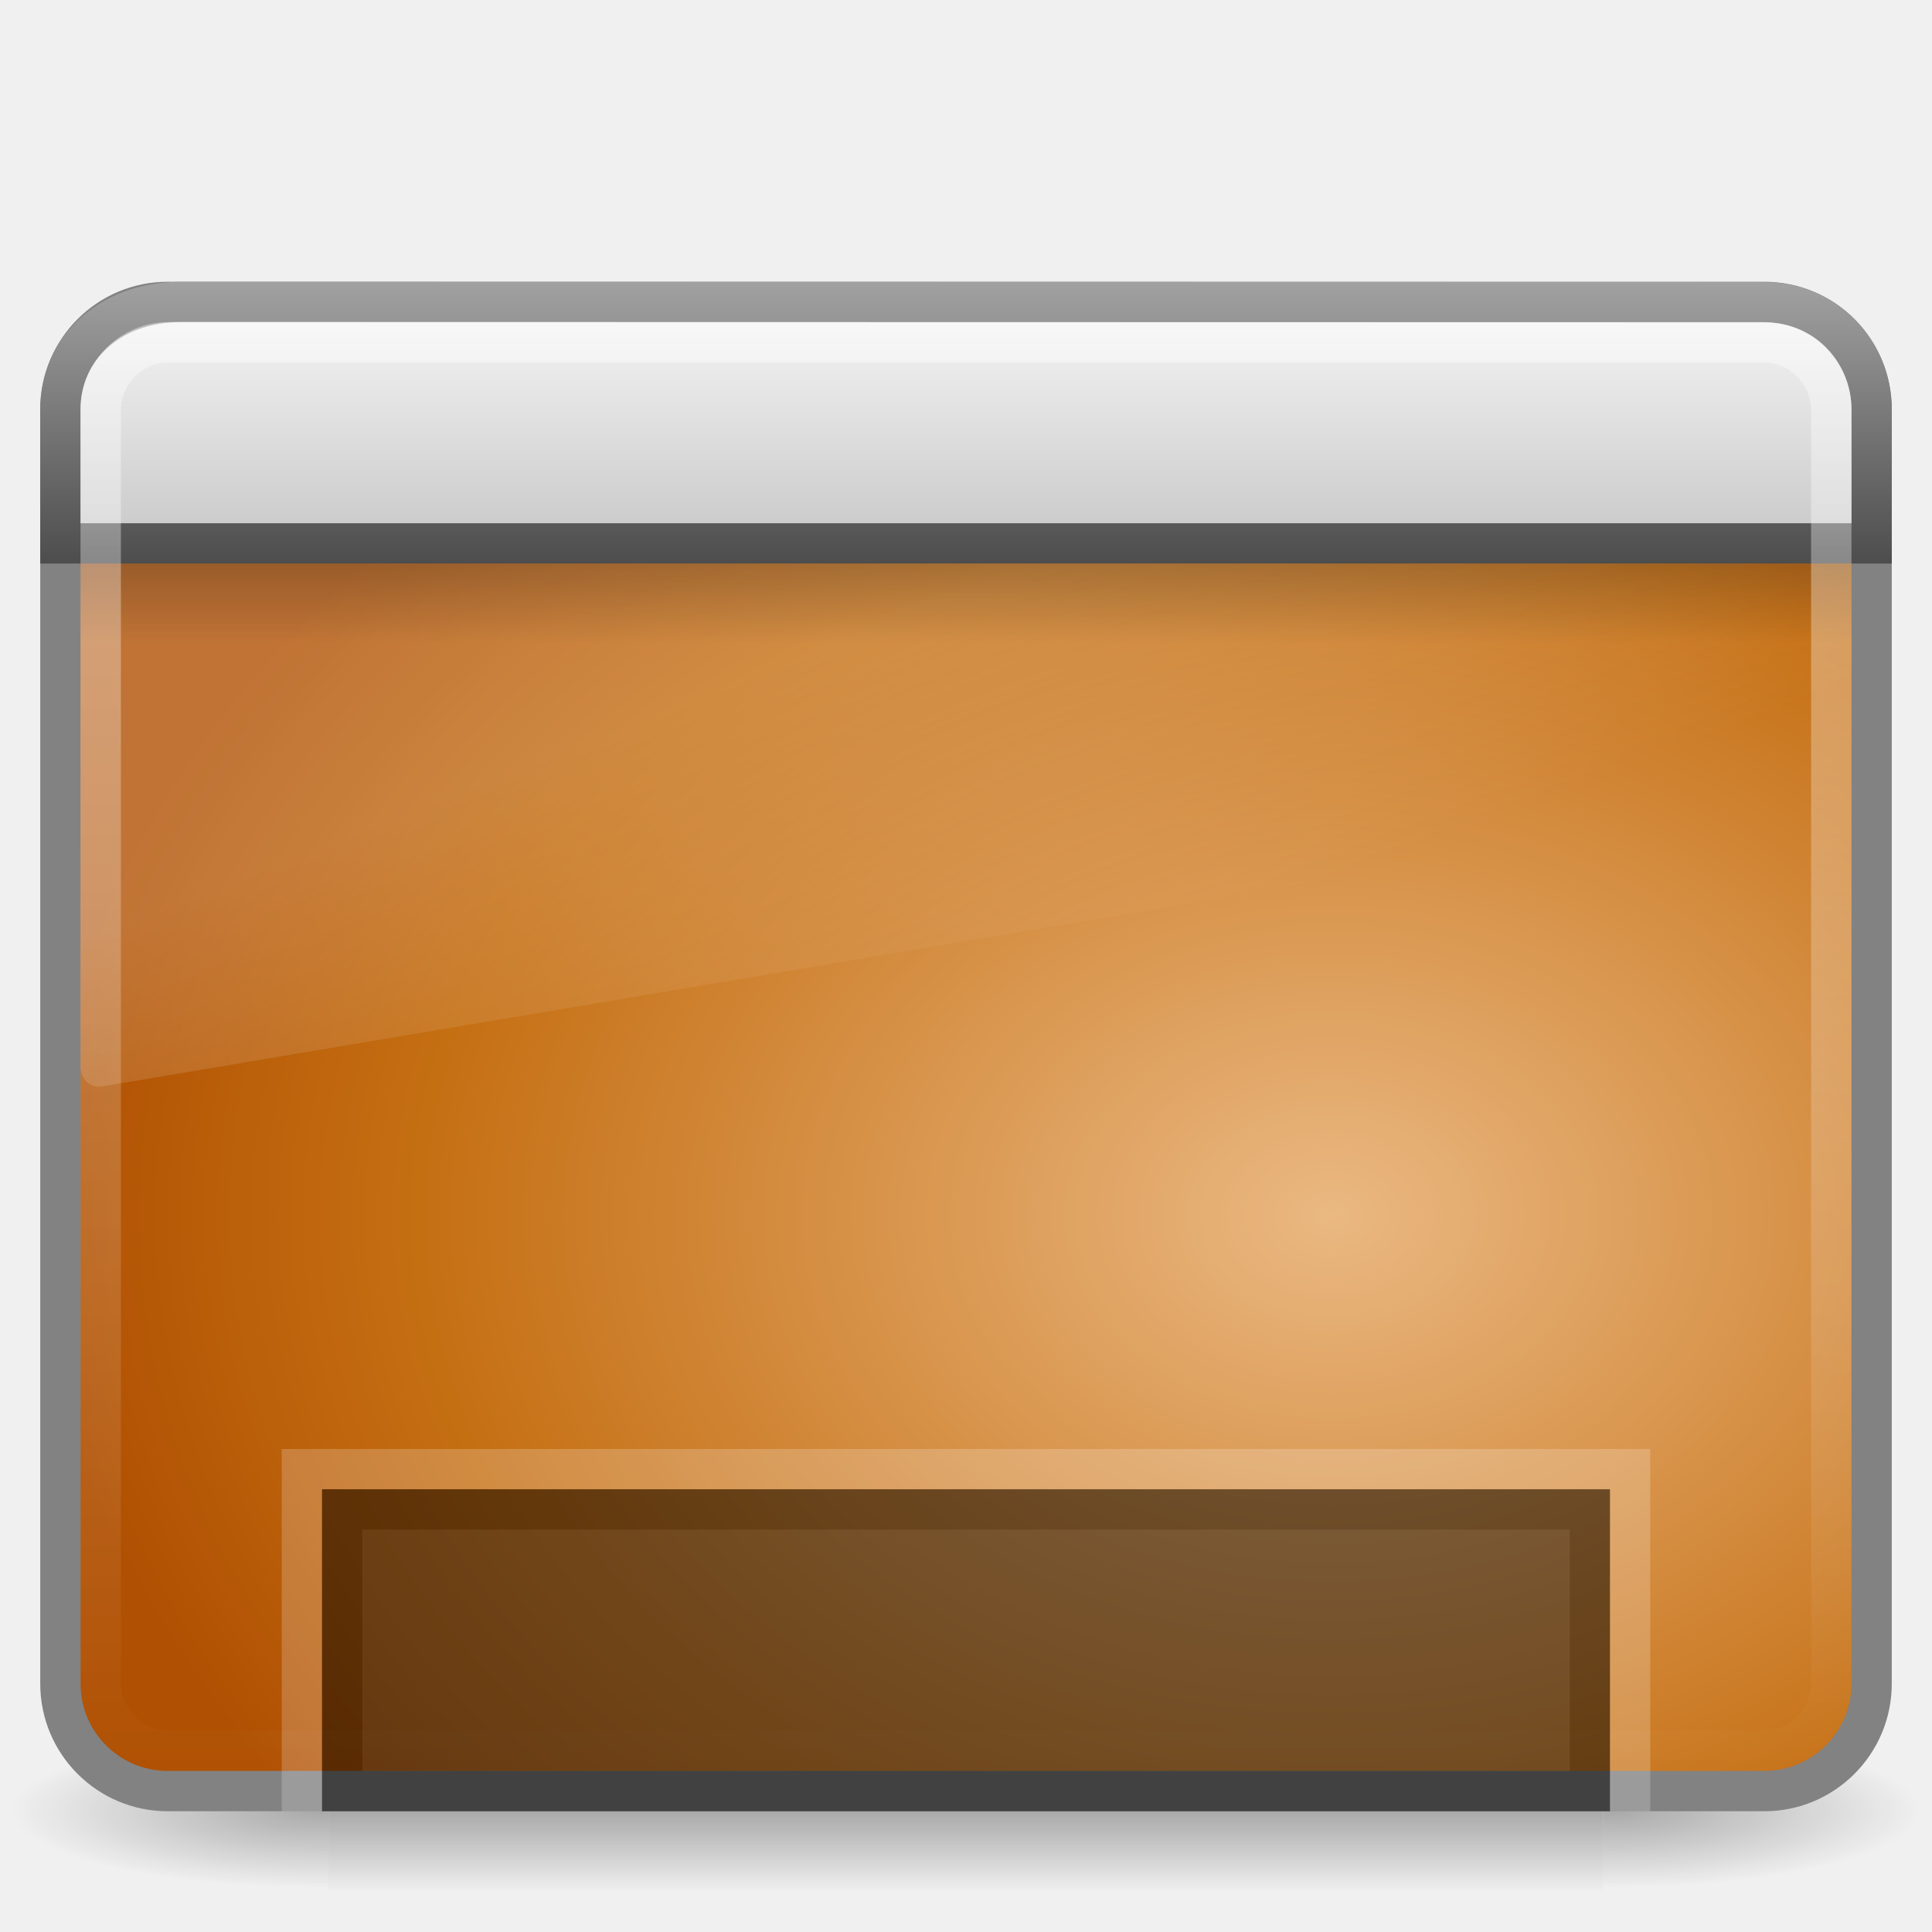
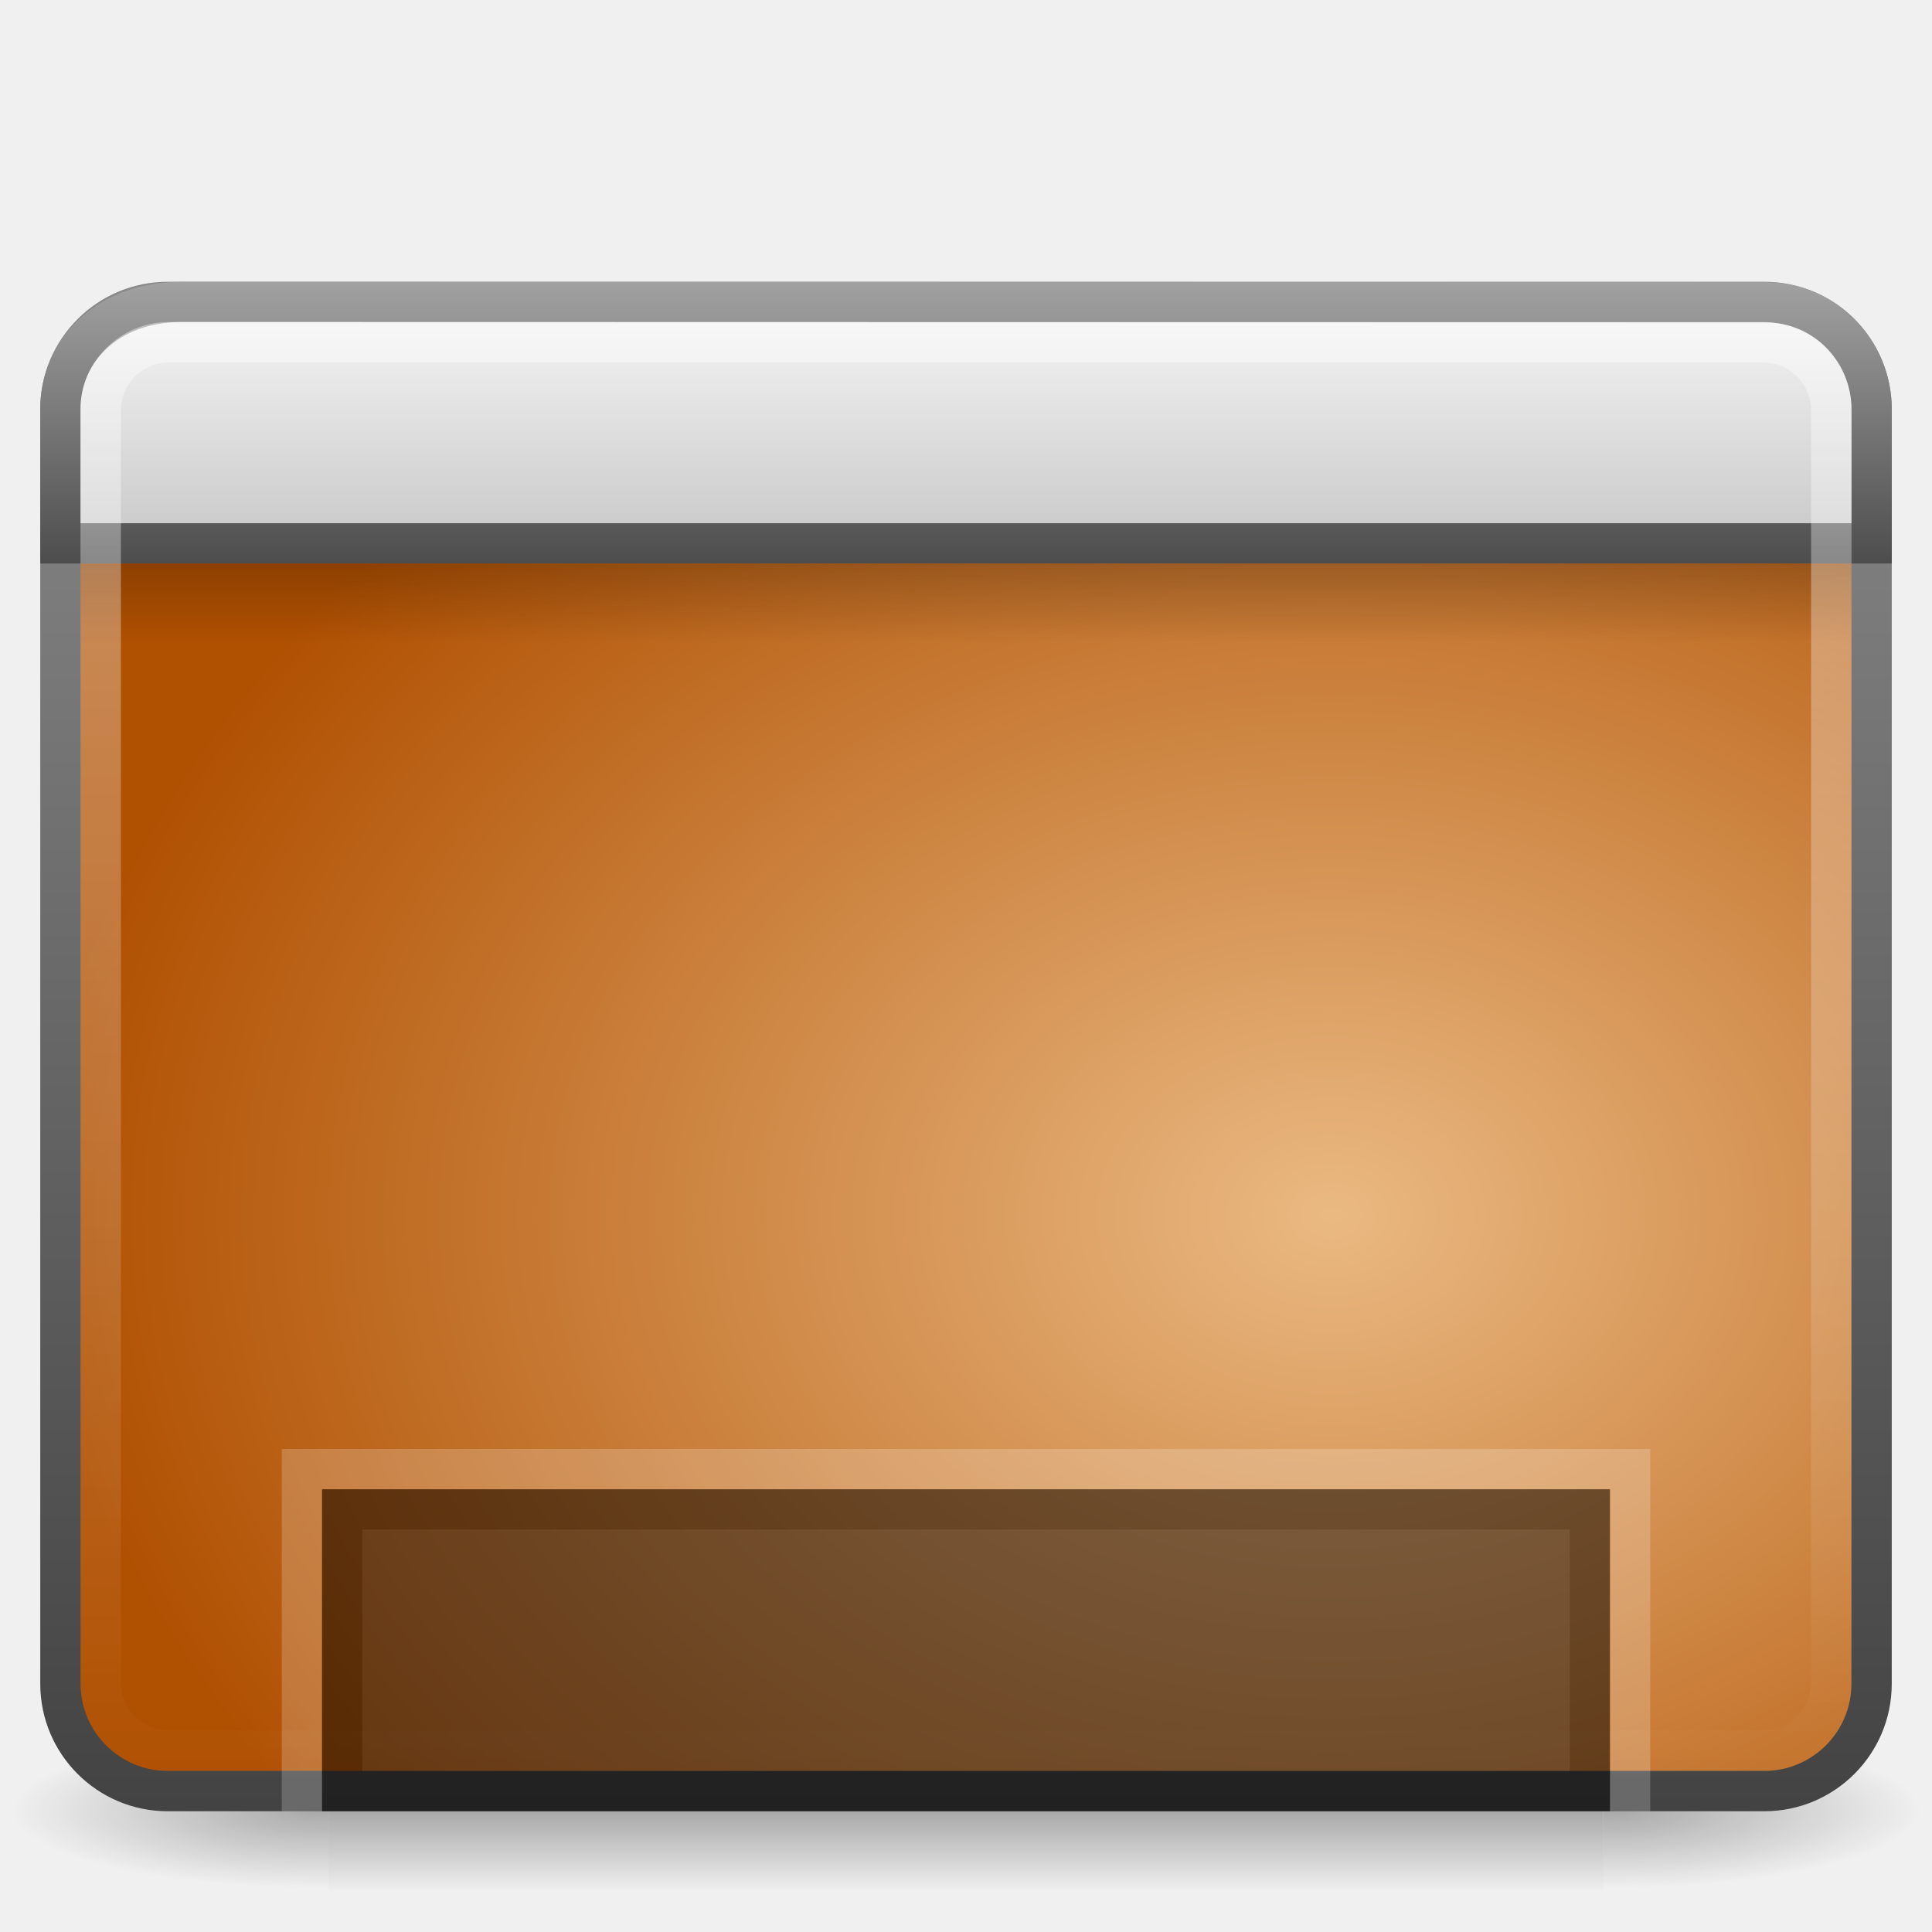
<svg xmlns="http://www.w3.org/2000/svg" xmlns:xlink="http://www.w3.org/1999/xlink" version="1.0" width="48" height="48" id="svg9481">
  <defs id="defs9483">
    <linearGradient id="linearGradient5048-7">
      <stop id="stop5050-5" style="stop-color:#000000;stop-opacity:0" offset="0" />
      <stop id="stop5056-9" style="stop-color:#000000;stop-opacity:1" offset="0.5" />
      <stop id="stop5052-6" style="stop-color:#000000;stop-opacity:0" offset="1" />
    </linearGradient>
    <linearGradient id="linearGradient5060-6">
      <stop id="stop5062-3" style="stop-color:#000000;stop-opacity:1" offset="0" />
      <stop id="stop5064-1" style="stop-color:#000000;stop-opacity:0" offset="1" />
    </linearGradient>
    <linearGradient id="linearGradient3332-412-419-652-471-761-410-156-661-505">
-       <stop id="stop8032" style="stop-color:#466c1a;stop-opacity:1;" offset="0" />
-       <stop id="stop8034" style="stop-color:#929c78;stop-opacity:1;" offset="1" />
+       <stop id="stop8032" style="stop-color:#434343;stop-opacity:1;" offset="0" />
+       <stop id="stop8034" style="stop-color:#8a8a8a;stop-opacity:1;" offset="1" />
    </linearGradient>
    <linearGradient id="linearGradient2867-449-88-871-390-598-476-591-434-148-895-534-212-357-729">
-       <stop id="stop8022" style="stop-color:#eab882;stop-opacity:1;" offset="0" />
-       <stop id="stop8026" style="stop-color:#c56f13;stop-opacity:1;" offset="0.705" />
-       <stop id="stop8028" style="stop-color:#b05002;stop-opacity:1;" offset="1" />
+       <stop id="stop8022" style="stop-color:#eab982;stop-opacity:1;" offset="0" />
+       <stop id="stop8028" style="stop-color:#b05001;stop-opacity:1;" offset="1" />
    </linearGradient>
    <linearGradient id="linearGradient8265-821-176-38-919-66-249">
      <stop id="stop2687" style="stop-color:#ffffff;stop-opacity:1" offset="0" />
      <stop id="stop2689" style="stop-color:#ffffff;stop-opacity:0" offset="1" />
    </linearGradient>
    <linearGradient id="linearGradient3282">
      <stop id="stop3284" style="stop-color:#000000;stop-opacity:1" offset="0" />
      <stop id="stop3286" style="stop-color:#000000;stop-opacity:0" offset="1" />
    </linearGradient>
    <linearGradient id="linearGradient3958">
      <stop id="stop3960" style="stop-color:#a1a1a1;stop-opacity:1" offset="0" />
      <stop id="stop3962" style="stop-color:#4d4d4d;stop-opacity:1" offset="1" />
    </linearGradient>
    <linearGradient id="linearGradient2446-733-45">
      <stop id="stop3793" style="stop-color:#fafafa;stop-opacity:1" offset="0" />
      <stop id="stop3795" style="stop-color:#c5c5c5;stop-opacity:1" offset="1" />
    </linearGradient>
    <linearGradient id="linearGradient2238">
      <stop id="stop2240" style="stop-color:#ffffff;stop-opacity:1" offset="0" />
      <stop id="stop2242" style="stop-color:#ffffff;stop-opacity:0" offset="1" />
    </linearGradient>
    <linearGradient xlink:href="#linearGradient2238" id="linearGradient2434" gradientUnits="userSpaceOnUse" gradientTransform="matrix(0.9546411,0,0,0.8965269,1.087456,5.385244)" x1="12.579" y1="2.914" x2="12.579" y2="43.811" />
    <linearGradient xlink:href="#linearGradient2446-733-45" id="linearGradient2437" gradientUnits="userSpaceOnUse" gradientTransform="matrix(0.8148434,0,0,0.6596233,-2.259471,3.233974)" x1="33.579" y1="5.709" x2="33.579" y2="16.323" />
    <linearGradient xlink:href="#linearGradient3958" id="linearGradient2439" gradientUnits="userSpaceOnUse" x1="16.916" y1="7.001" x2="16.916" y2="14" />
    <linearGradient xlink:href="#linearGradient3282" id="linearGradient2442" gradientUnits="userSpaceOnUse" gradientTransform="matrix(0.9563112,0,0,0.4680085,1.055042,9.674819)" x1="24.683" y1="9.242" x2="24.683" y2="13.523" />
    <linearGradient xlink:href="#linearGradient8265-821-176-38-919-66-249" id="linearGradient2445" gradientUnits="userSpaceOnUse" gradientTransform="matrix(0.9578231,0,0,1.018283,1.012245,1.922127)" x1="16.626" y1="15.298" x2="20.055" y2="24.628" />
    <radialGradient xlink:href="#linearGradient2867-449-88-871-390-598-476-591-434-148-895-534-212-357-729" id="radialGradient2448" gradientUnits="userSpaceOnUse" gradientTransform="matrix(-1.8187668e-8,-1.065657,1.396714,0,35.96519,58.55883)" cx="26.617" cy="-2.064" fx="26.617" fy="-2.064" r="23" />
+     <linearGradient xlink:href="#linearGradient3332-412-419-652-471-761-410-156-661-505" id="linearGradient2450" gradientUnits="userSpaceOnUse" gradientTransform="matrix(0.9574517,0,0,0.9034707,1.021178,4.30563)" x1="10.014" y1="44.96" x2="10.014" y2="2.876" />
    <radialGradient xlink:href="#linearGradient5060-6" id="radialGradient2453" gradientUnits="userSpaceOnUse" gradientTransform="matrix(-6.5587303e-2,0,0,1.6470586e-2,47.69223,36.96109)" cx="605.714" cy="486.648" fx="605.714" fy="486.648" r="117.143" />
    <radialGradient xlink:href="#linearGradient5060-6" id="radialGradient2456" gradientUnits="userSpaceOnUse" gradientTransform="matrix(6.5587303e-2,0,0,1.6470586e-2,0.3077845,36.96109)" cx="605.714" cy="486.648" fx="605.714" fy="486.648" r="117.143" />
    <linearGradient xlink:href="#linearGradient5048-7" id="linearGradient2459" gradientUnits="userSpaceOnUse" gradientTransform="matrix(6.5587303e-2,0,0,1.6470586e-2,0.2948769,36.96109)" x1="302.857" y1="366.648" x2="302.857" y2="609.505" />
  </defs>
  <rect style="opacity:0.3;fill:url(#linearGradient2459);fill-opacity:1;fill-rule:nonzero;stroke:none;stroke-width:1;marker:none;visibility:visible;display:inline;overflow:visible" id="rect2512" y="43" x="8.165" height="4" width="31.669" />
  <path style="opacity:0.3;fill:url(#radialGradient2456);fill-opacity:1;fill-rule:nonzero;stroke:none;stroke-width:1;marker:none;visibility:visible;display:inline;overflow:visible" id="path2514" d="M 39.835,43 C 39.835,43 39.835,47 39.835,47 C 43.212,47.007 48,46.104 48,45 C 48,43.896 44.231,43 39.835,43 z" />
  <path style="opacity:0.3;fill:url(#radialGradient2453);fill-opacity:1;fill-rule:nonzero;stroke:none;stroke-width:1;marker:none;visibility:visible;display:inline;overflow:visible" id="path2516" d="M 8.165,43 C 8.165,43 8.165,47 8.165,47 C 4.788,47.007 0,46.104 0,45 C 0,43.896 3.769,43 8.165,43 z" />
-   <rect style="fill:url(#radialGradient2448);fill-opacity:1;fill-rule:evenodd;stroke:#828282;stroke-width:1.002;stroke-linecap:round;stroke-linejoin:round;stroke-miterlimit:4;stroke-dasharray:none;stroke-dashoffset:0;stroke-opacity:1" id="rect2573" y="7.501" x="1.501" ry="2.666" rx="2.666" height="36.998" width="44.998" />
-   <path style="opacity:0.2;fill:url(#linearGradient2445);fill-opacity:1;fill-rule:evenodd;stroke:none" id="path2603" d="m 4.095,8 c -1.157,0 -2.095,0.997 -2.095,2.227 l 0,16.293 c 0.003,0.137 0.059,0.267 0.156,0.357 0.097,0.091 0.225,0.134 0.353,0.12 L 45.611,19.742 C 45.833,19.705 45.997,19.503 46,19.265 l 0,-9.037 C 46,8.997 45.062,8 43.905,8 l -39.81,0 z" />
+   <rect style="fill:url(#radialGradient2448);fill-opacity:1.0;fill-rule:evenodd;stroke:url(#linearGradient2450);stroke-width:1.002;stroke-linecap:round;stroke-linejoin:round;stroke-miterlimit:4;stroke-dasharray:none;stroke-dashoffset:0;stroke-opacity:1" id="rect2573" y="7.501" x="1.501" ry="2.666" rx="2.666" height="36.998" width="44.998" />
  <rect style="opacity:0.2;fill:url(#linearGradient2442);fill-opacity:1;fill-rule:evenodd;stroke:none;stroke-width:1;stroke-linecap:butt;stroke-linejoin:miter;marker:none;marker-start:none;marker-mid:none;marker-end:none;stroke-miterlimit:4;stroke-dasharray:none;stroke-dashoffset:0;stroke-opacity:1;visibility:visible;display:inline;overflow:visible" id="rect1436" y="14" x="2" ry="0" rx="0" height="2" width="44" />
  <path style="fill:url(#linearGradient2437);fill-opacity:1;fill-rule:evenodd;stroke:url(#linearGradient2439);stroke-width:1;stroke-linecap:butt;stroke-linejoin:miter;marker:none;marker-start:none;marker-mid:none;marker-end:none;stroke-miterlimit:4;stroke-dasharray:none;stroke-dashoffset:0;stroke-opacity:1;visibility:visible;display:inline;overflow:visible" id="rect2311" d="M 4.5,7.501 C 4.5,7.501 43.836,7.509 43.836,7.509 C 45.401,7.509 46.5,8.77 46.5,10.166 C 46.5,10.166 46.5,13.5 46.5,13.5 C 46.5,13.5 1.5,13.5 1.5,13.5 C 1.5,13.5 1.5,10.166 1.5,10.166 C 1.5,8.678 2.709,7.501 4.5,7.501 z" />
  <rect style="opacity:0.4;fill:none;fill-opacity:1;fill-rule:evenodd;stroke:url(#linearGradient2434);stroke-width:1.004;stroke-linecap:round;stroke-linejoin:round;stroke-miterlimit:4;stroke-dasharray:none;stroke-dashoffset:0;stroke-opacity:1" id="rect2601" y="8.502" x="2.502" ry="1.696" rx="1.696" height="34.996" width="42.996" />
  <rect style="opacity:0.5;fill:#1a1a1a;fill-opacity:1;fill-rule:nonzero;stroke:#000000;stroke-width:1;stroke-linecap:butt;stroke-linejoin:miter;marker:none;marker-start:none;marker-mid:none;marker-end:none;stroke-miterlimit:4;stroke-dasharray:none;stroke-dashoffset:0;stroke-opacity:1;visibility:visible;display:inline;overflow:visible;enable-background:accumulate" id="rect9439" y="37.5" x="8.5" ry="0" rx="0" height="7" width="31" />
  <path style="opacity:0.2;fill:none;fill-opacity:1;fill-rule:nonzero;stroke:#ffffff;stroke-width:1;stroke-linecap:butt;stroke-linejoin:miter;marker:none;marker-start:none;marker-mid:none;marker-end:none;stroke-miterlimit:4;stroke-dasharray:none;stroke-dashoffset:0;stroke-opacity:1;visibility:visible;display:inline;overflow:visible;enable-background:accumulate" d="M 7.5,45 C 7.5,42.385 7.5,36.5 7.5,36.5 C 7.5,36.5 40.5,36.5 40.5,36.5 C 40.5,36.5 40.5,45 40.5,45" id="rect2461" />
</svg>
